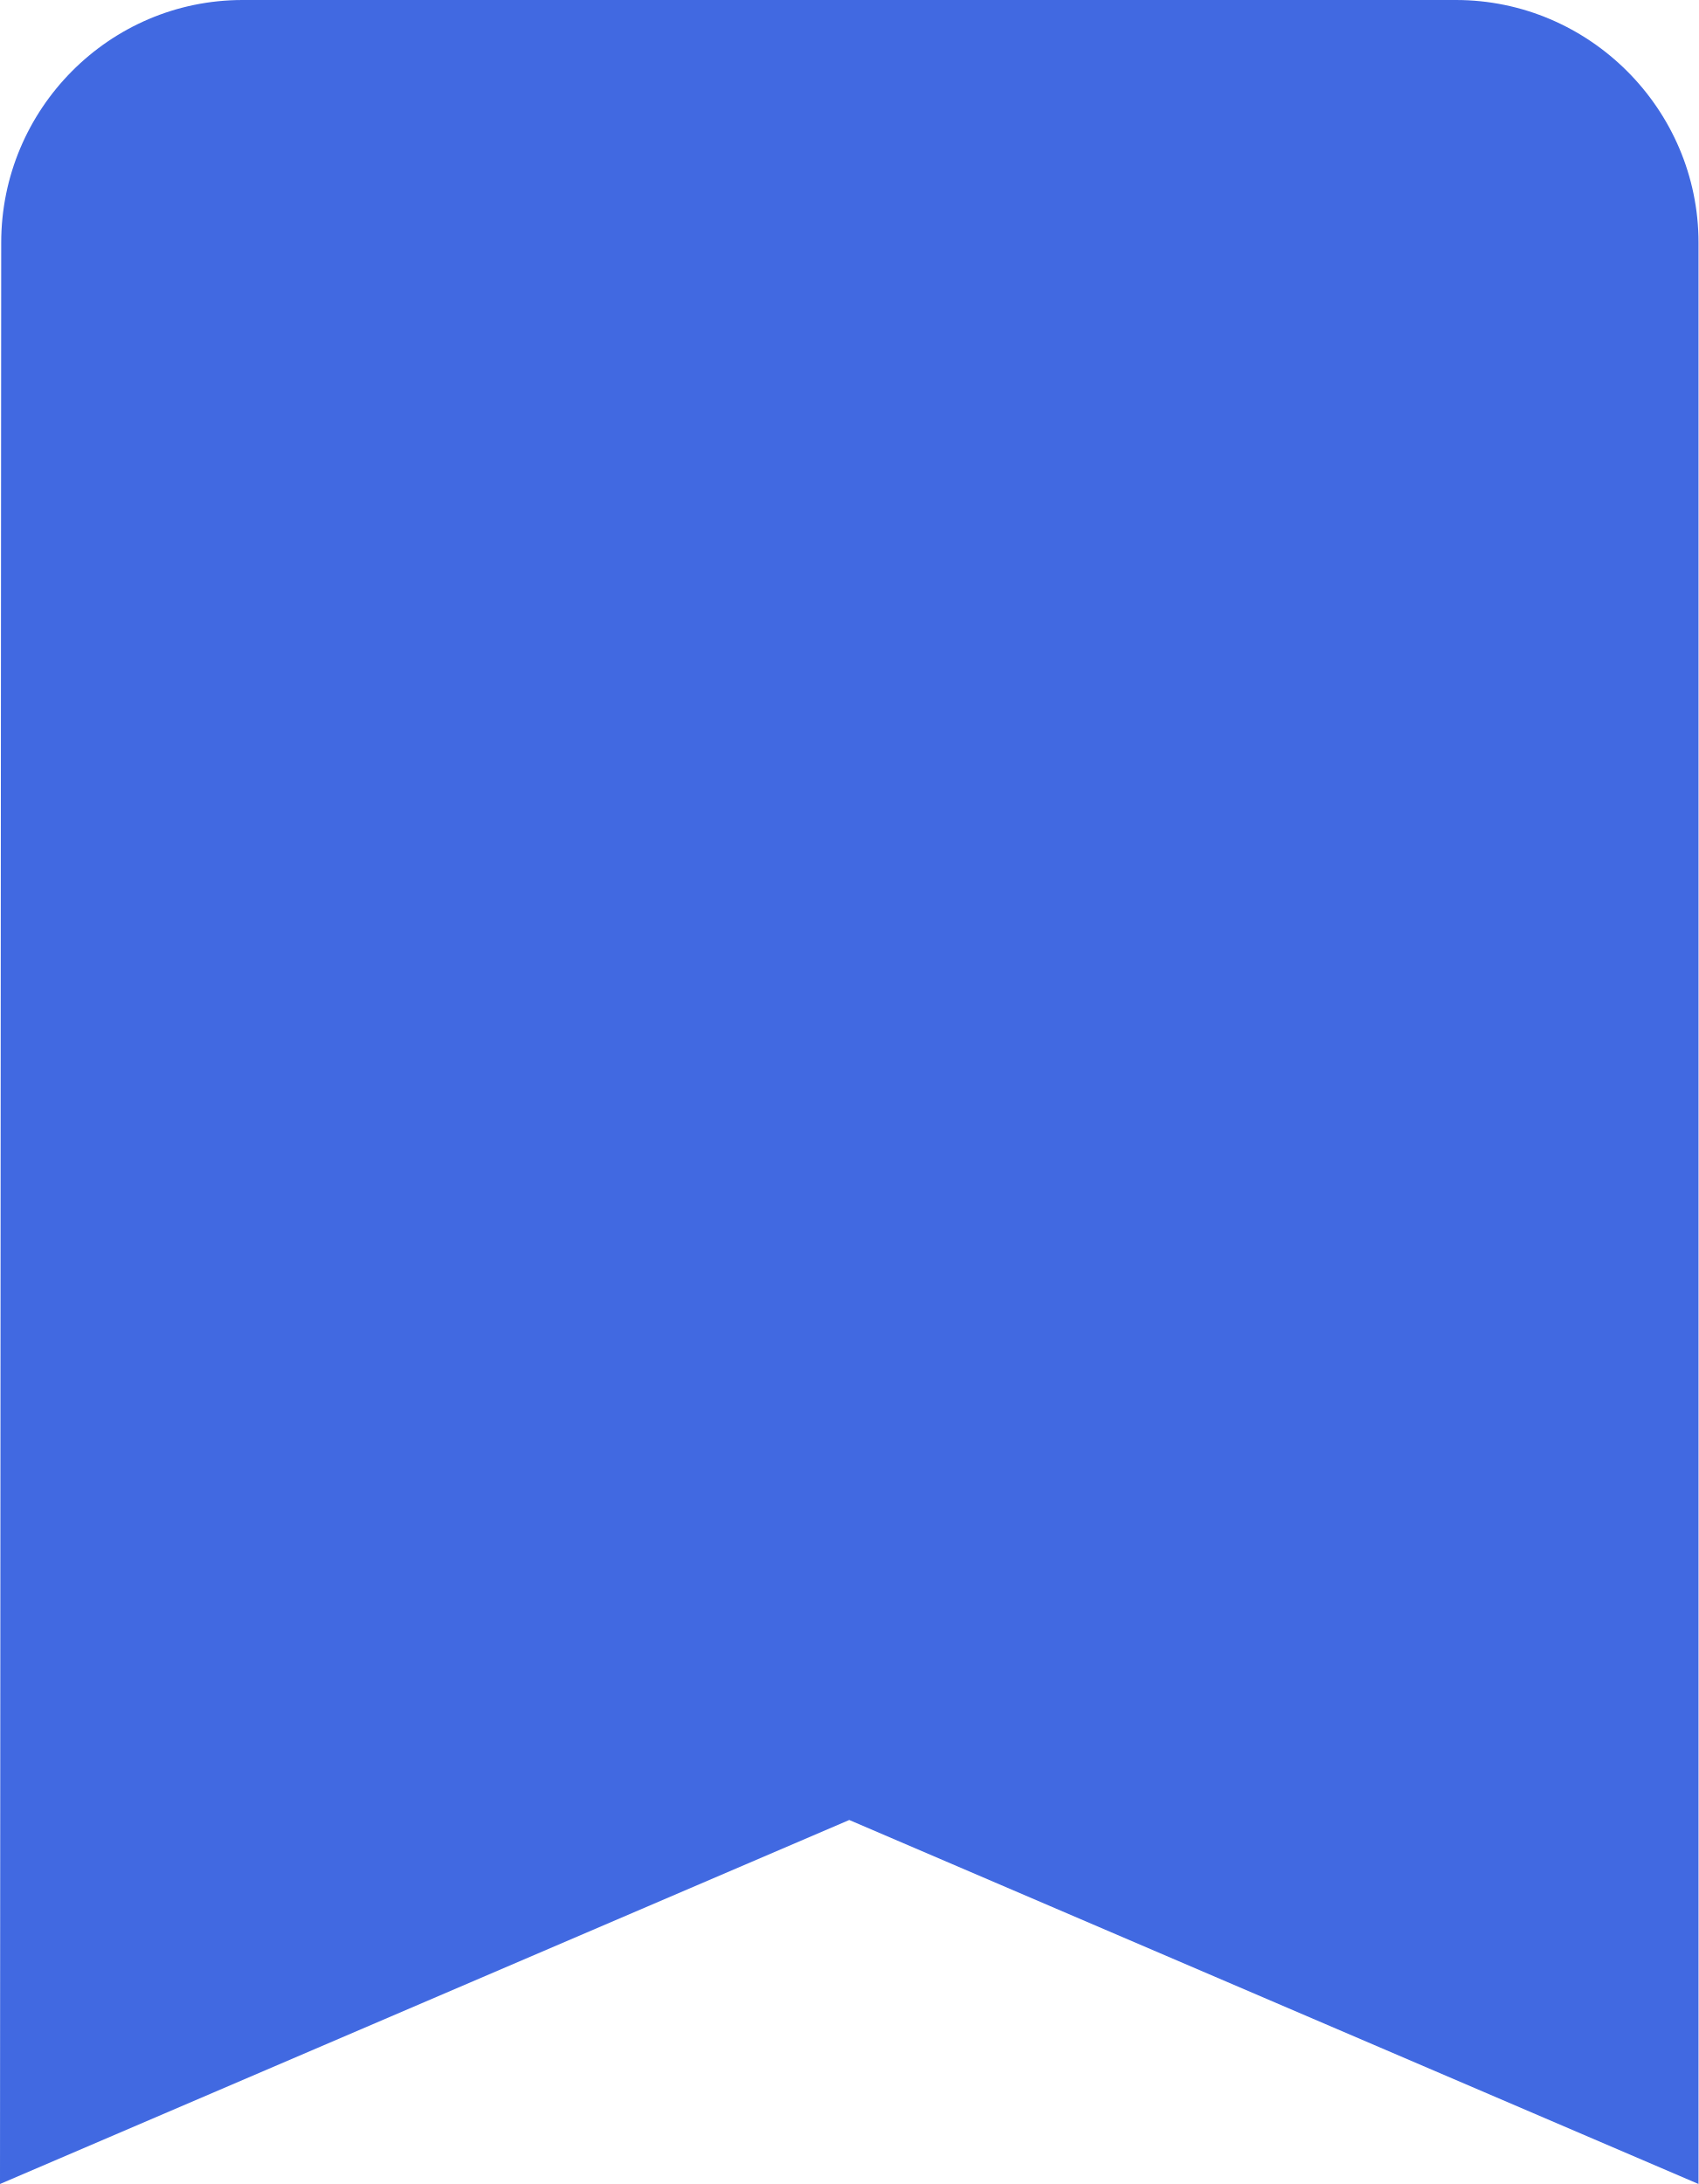
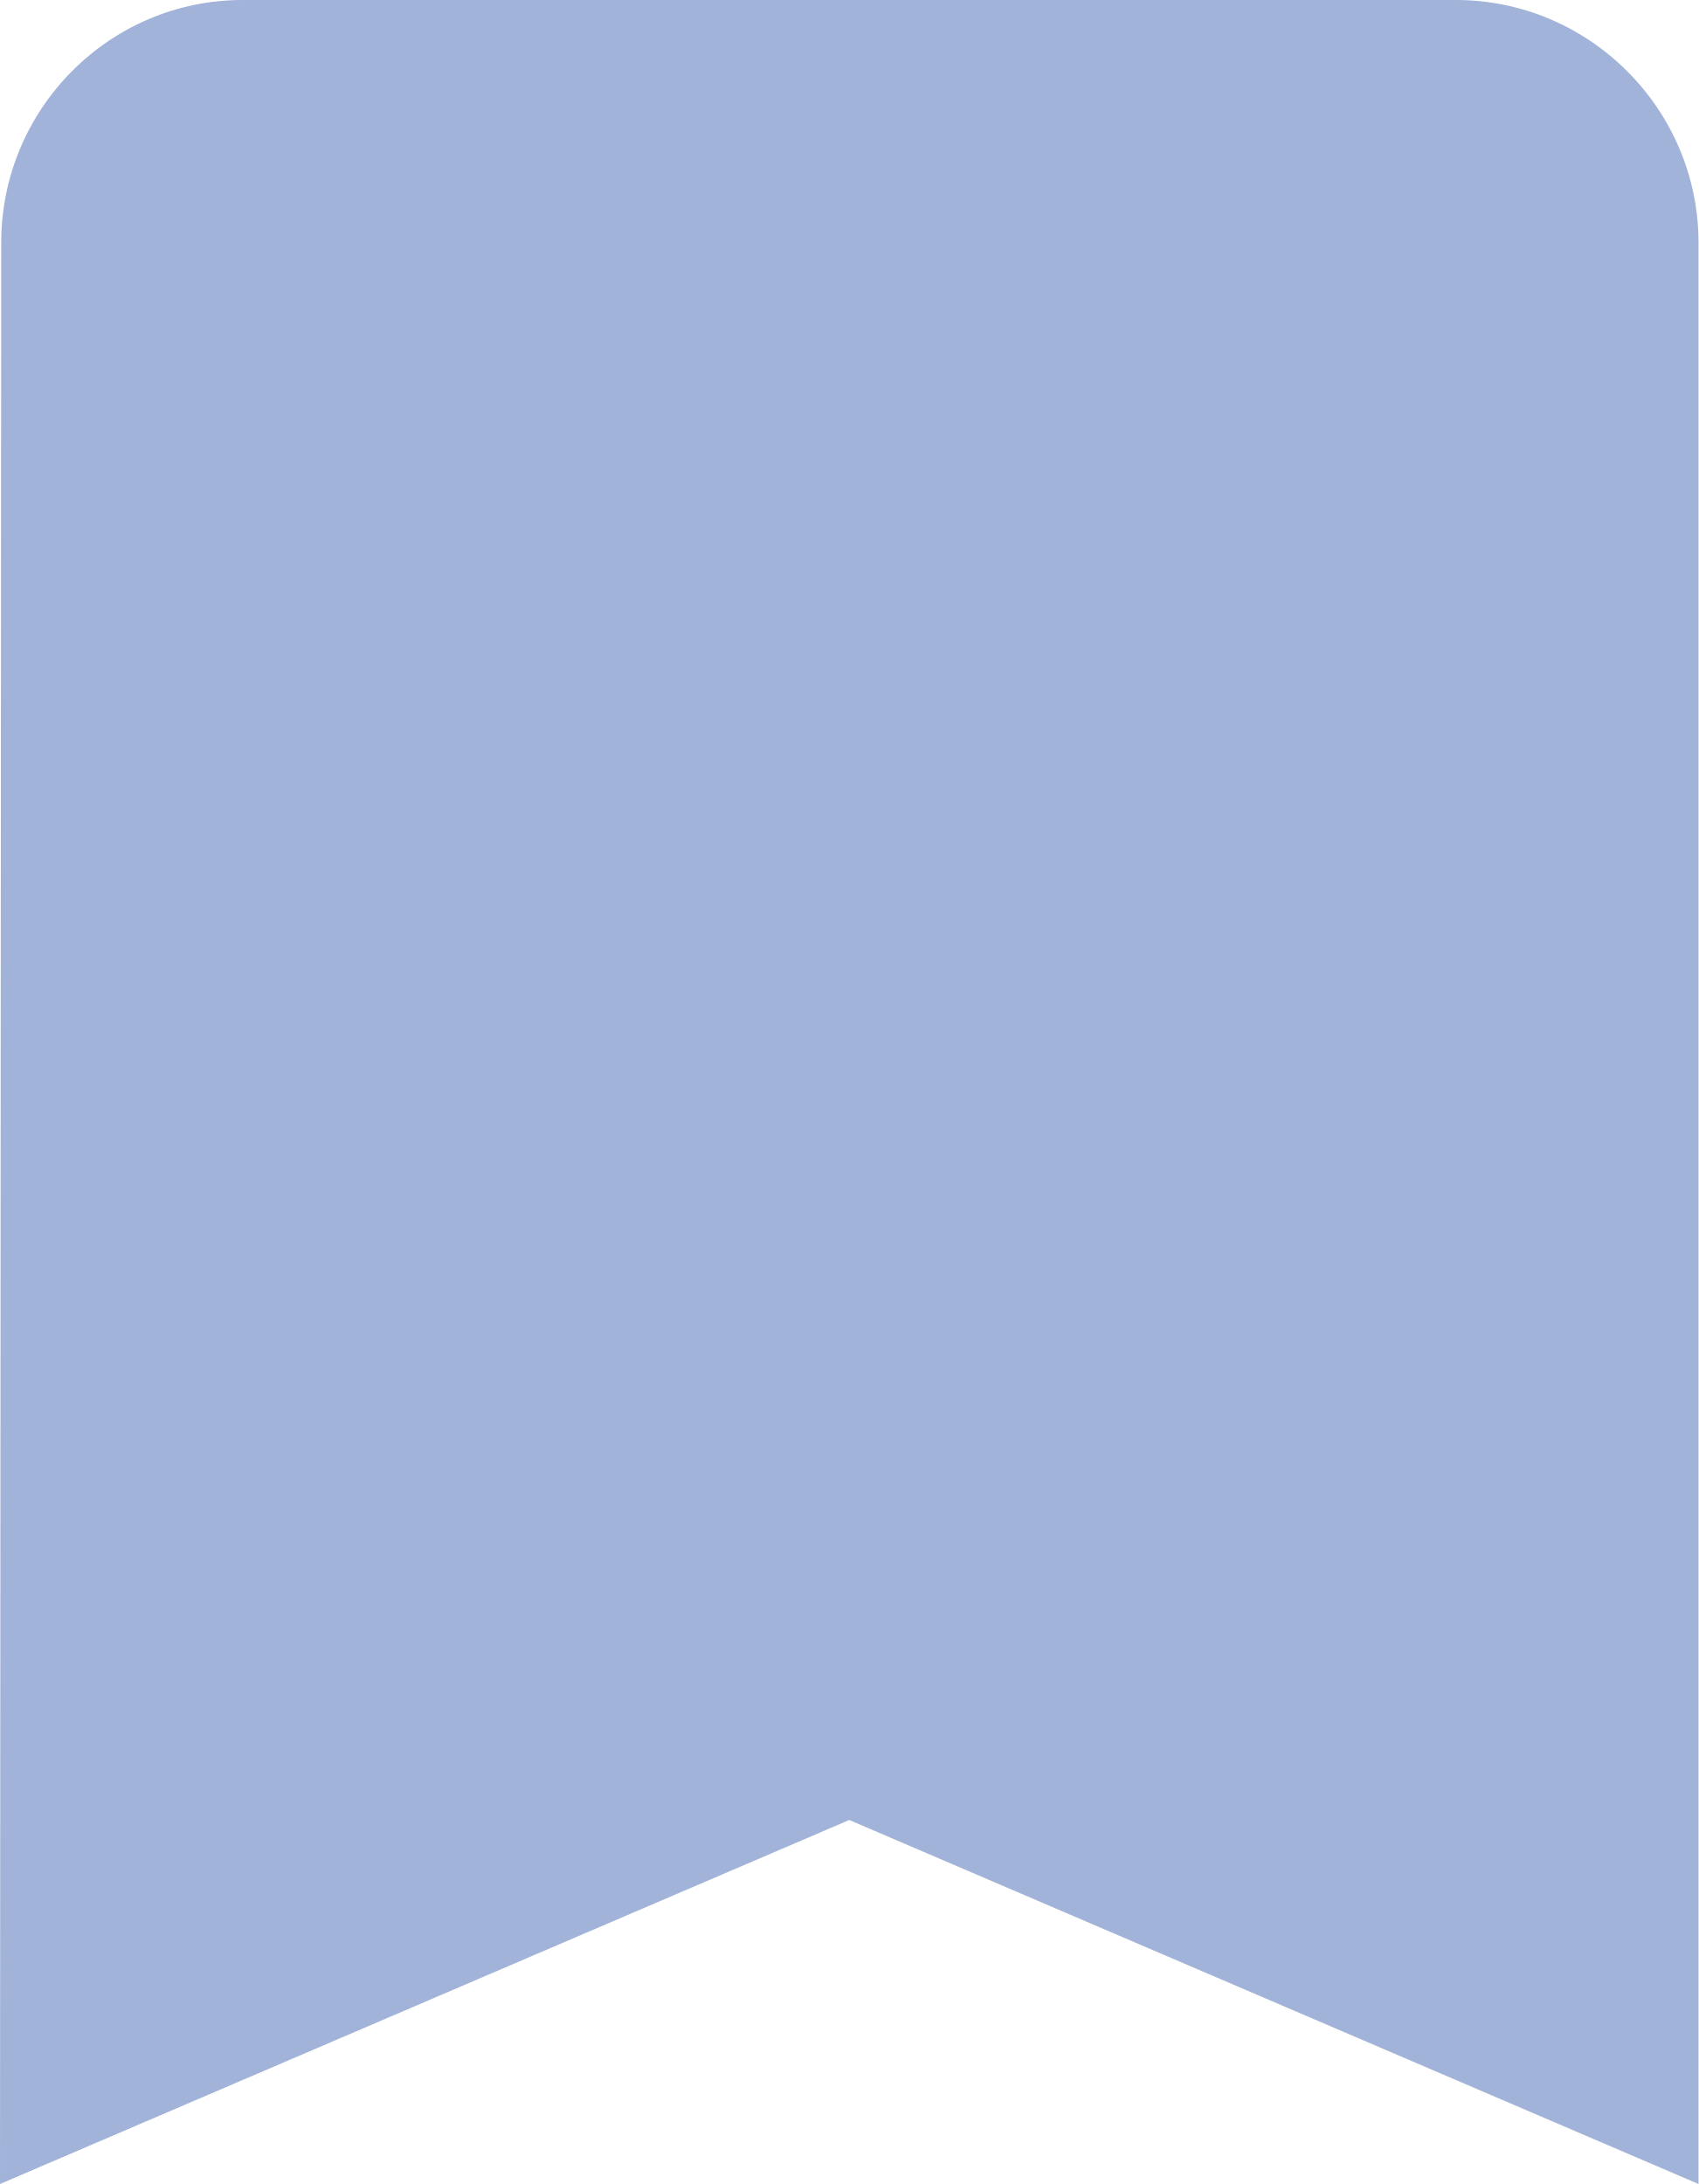
<svg xmlns="http://www.w3.org/2000/svg" width="14" height="18" viewBox="0 0 14 18" fill="none">
-   <path d="M12 0H2C0.9 0 0.01 0.9 0.01 2L0 18L7 15L14 18V2C14 0.9 13.1 0 12 0Z" fill="#4169E1" />
+   <path d="M12 0H2C0.9 0 0.01 0.9 0.01 2L0 18L7 15L14 18V2C14 0.9 13.1 0 12 0Z" fill="#A1B3D9" />
</svg>
